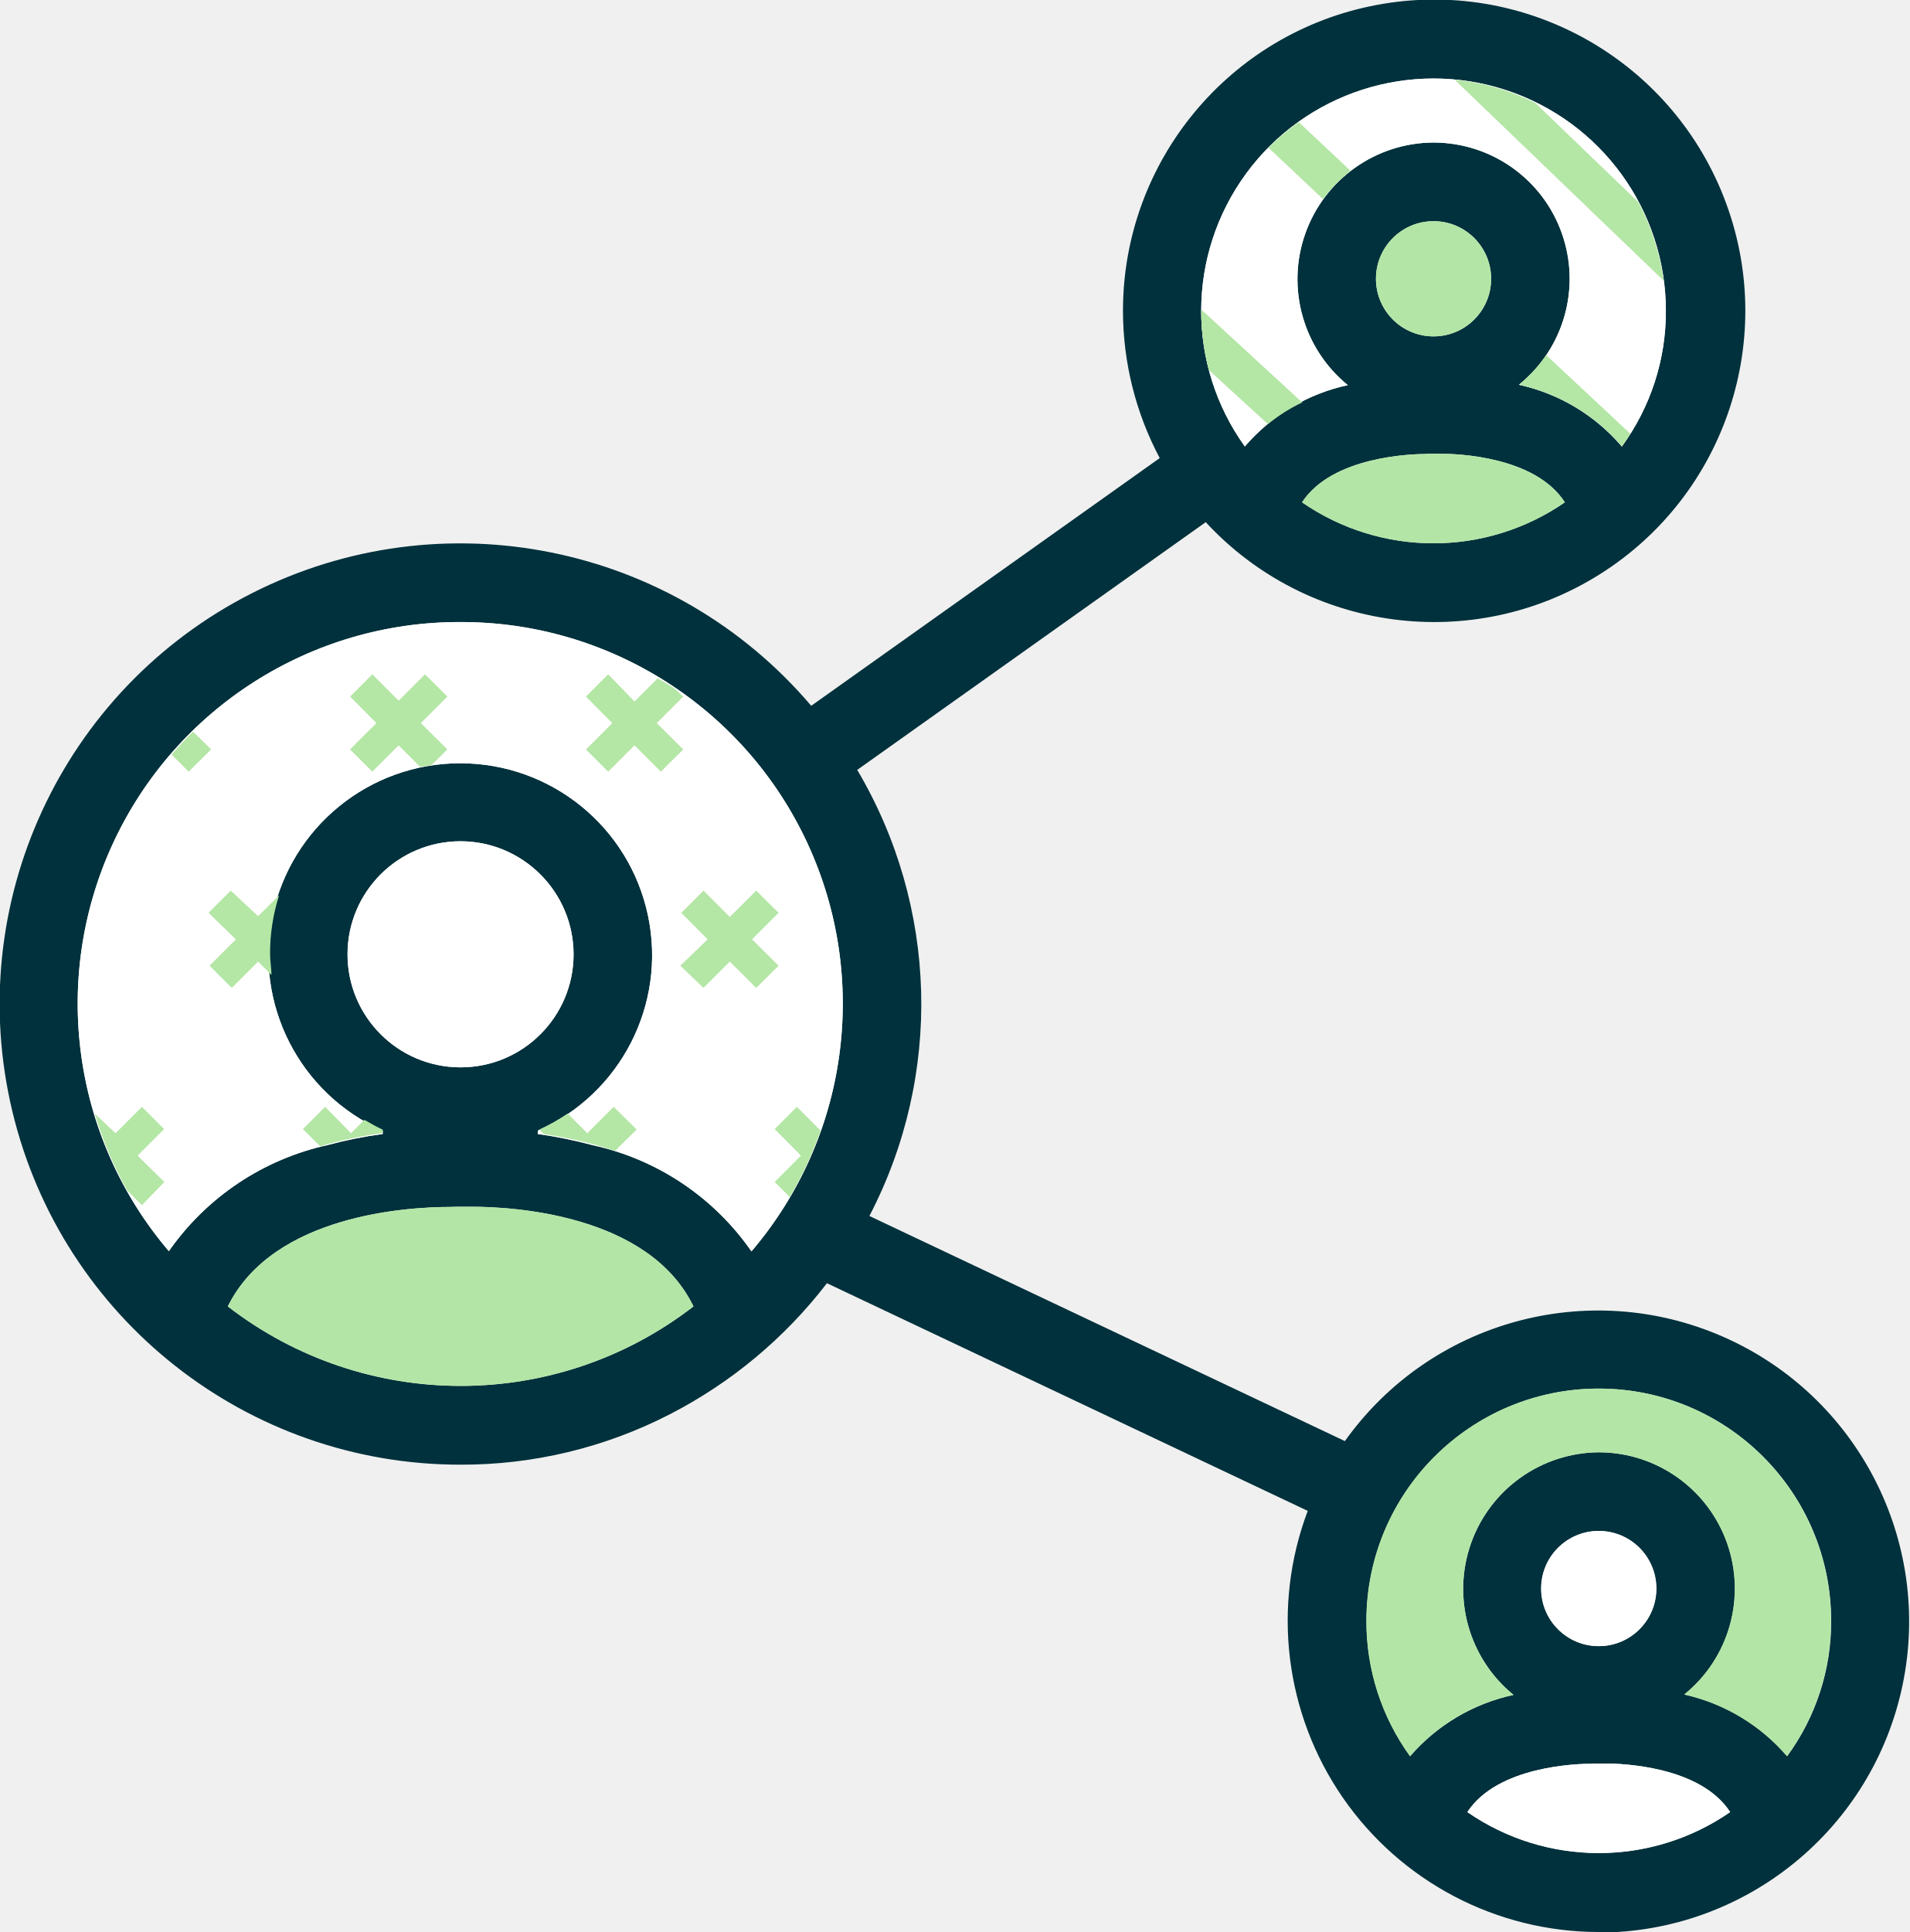
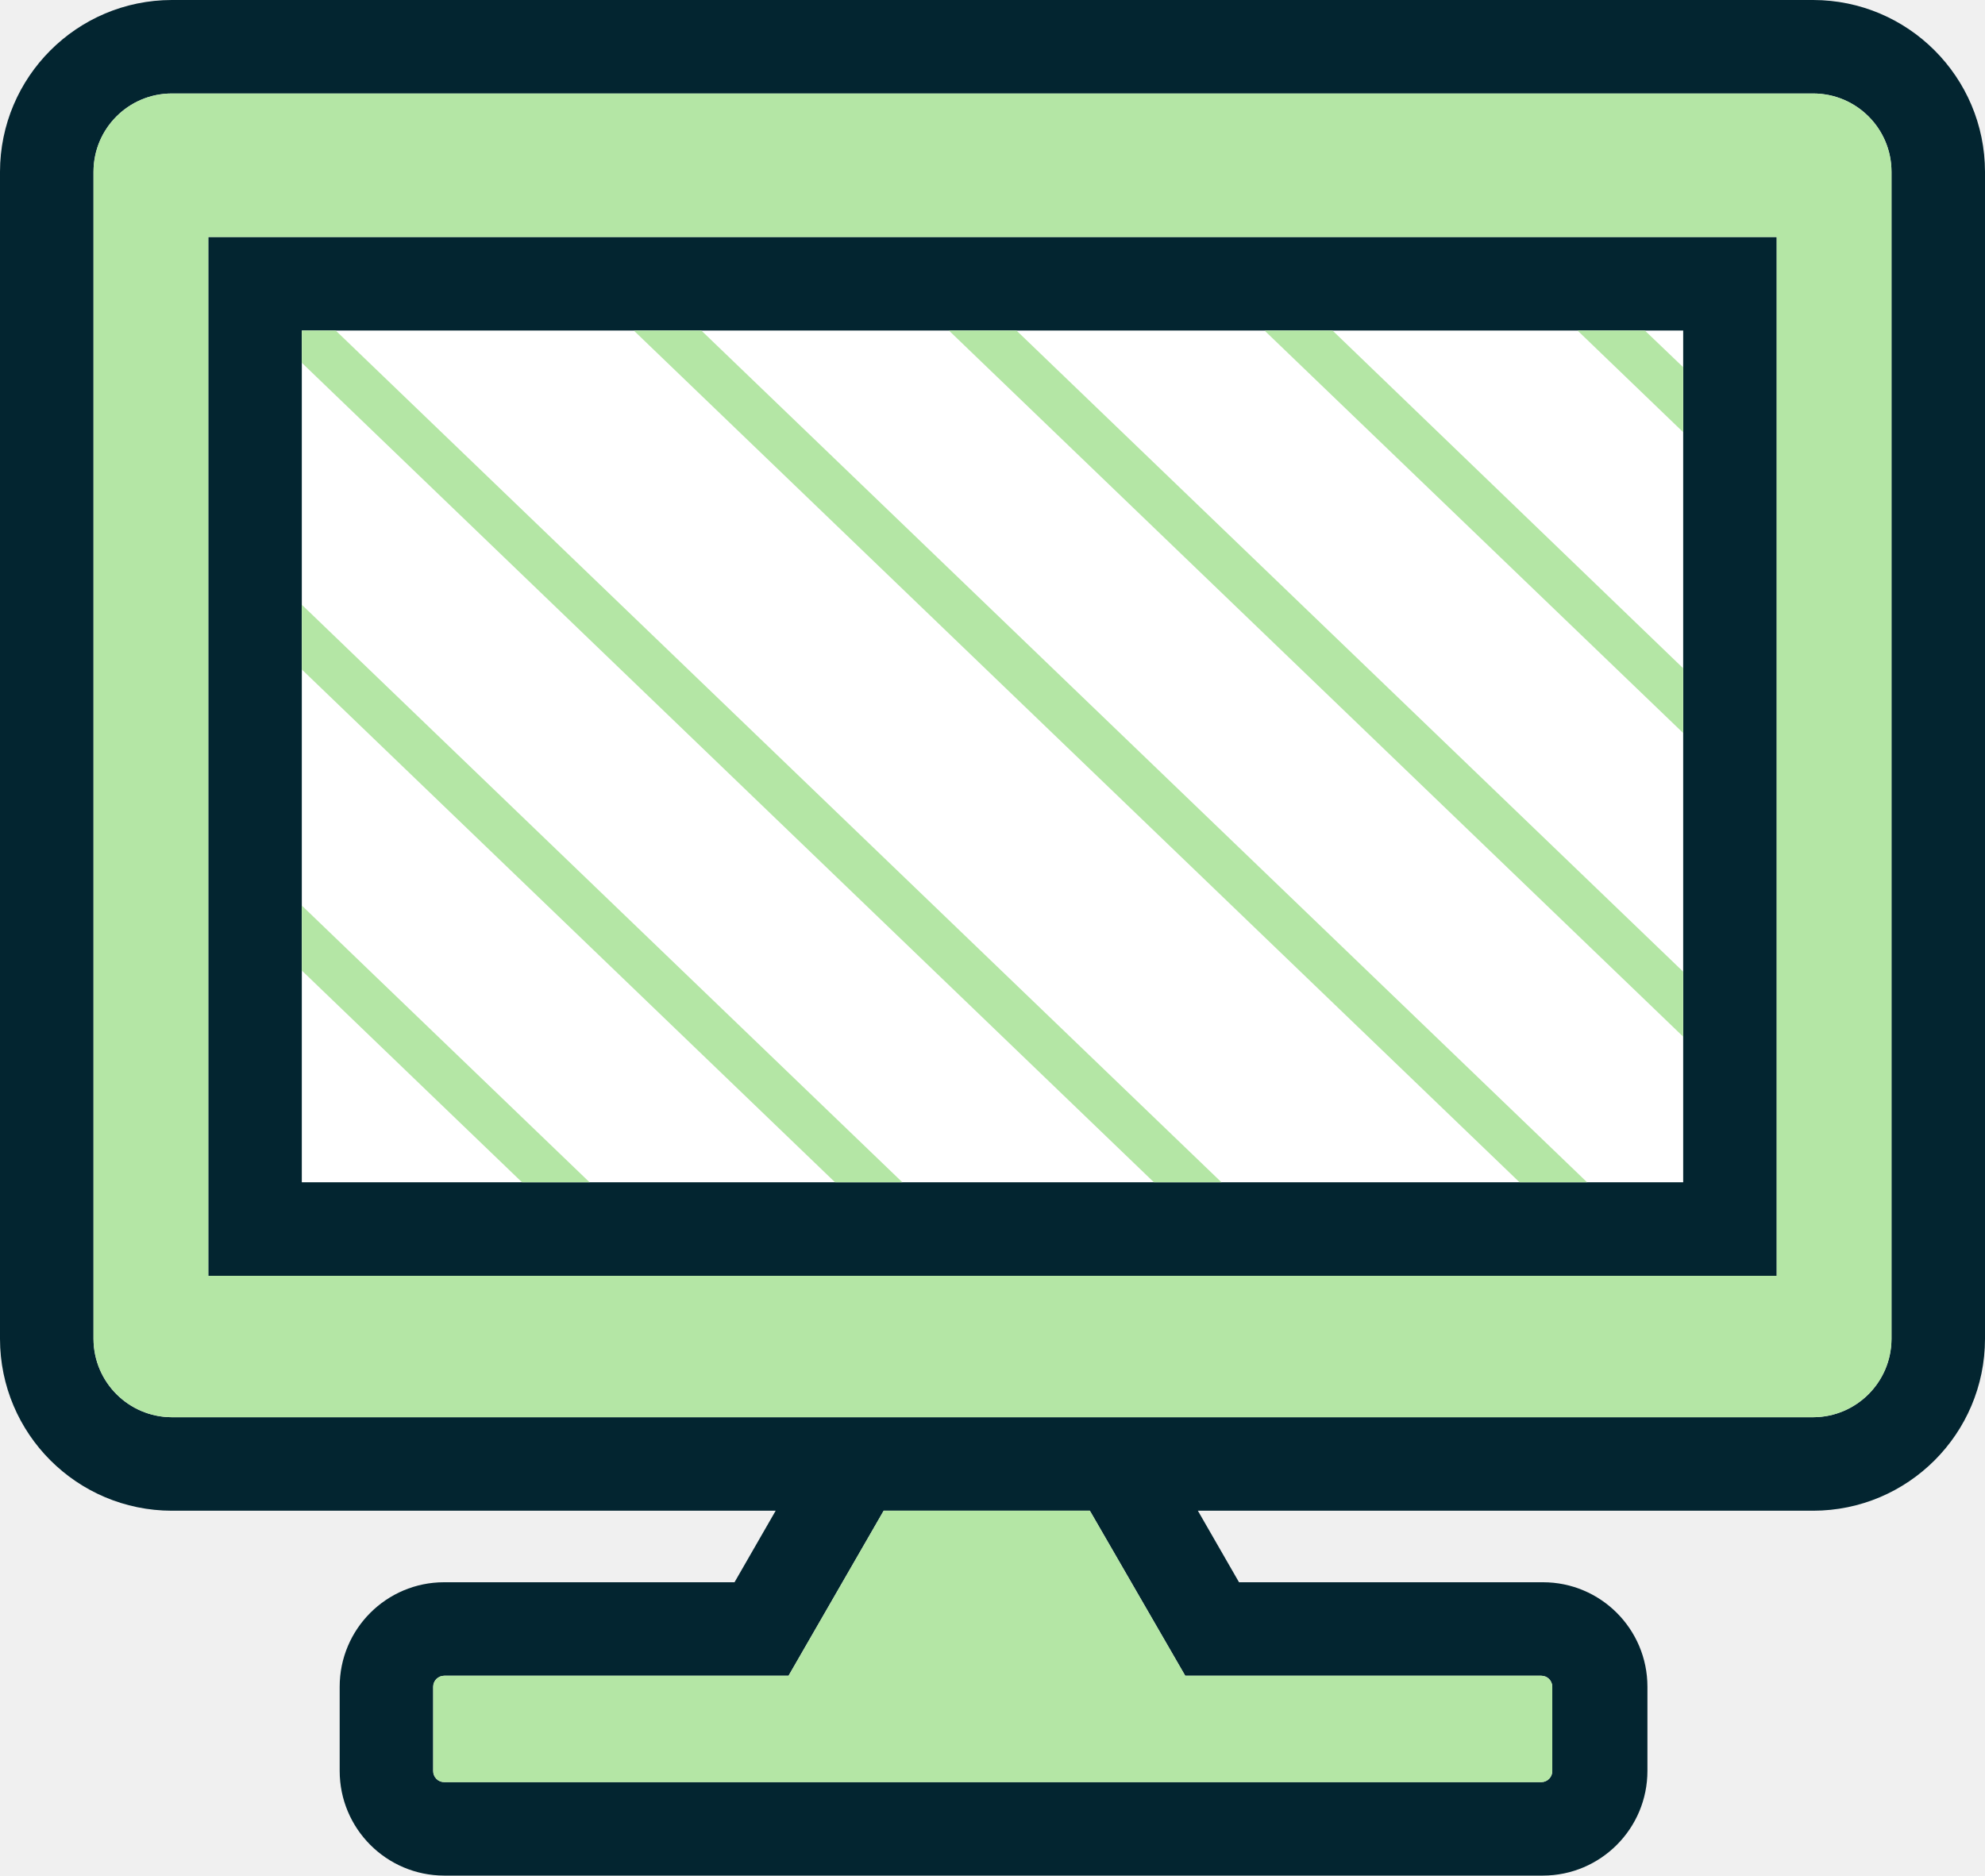
- <svg xmlns="http://www.w3.org/2000/svg" viewBox="0 0 97.15 98.27">
+ <svg xmlns="http://www.w3.org/2000/svg" viewBox="0 0 84.91 80.24">
  <defs>
-     <style>.cls-1{fill:#00313c;}.cls-2{fill:#b3e6a6;}.cls-3{fill:#fff;}.cls-4{fill:#b4e6a5;}</style>
+     <style>.cls-1{fill:#fff;}.cls-2{fill:#032530;}.cls-3{fill:#b4e6a5;}</style>
  </defs>
  <g id="Layer_2" data-name="Layer 2">
    <g id="Layer_1-2" data-name="Layer 1">
-       <path class="cls-1" d="M81.33,98.27a15.83,15.83,0,0,1-14.8-21.42L42.07,65.27a23.81,23.81,0,0,1-8,6.67A23.11,23.11,0,0,1,23.43,74.5,23.43,23.43,0,1,1,41.27,35.9L59,23.3a16,16,0,0,1-1.87-7.48,15.83,15.83,0,1,1,4.21,10.74L43.61,39.16a23.36,23.36,0,0,1,.62,22.69L68.42,73.3a15.82,15.82,0,1,1,12.91,25ZM81,89.71c-.79,0-4.82.12-6.35,2.46a11.76,11.76,0,0,0,13.37,0c-1.52-2.35-5.55-2.47-6.35-2.47H81Zm.34-15.84a6.93,6.93,0,0,1,4.35,12.32,9.67,9.67,0,0,1,5.23,3.14,11.57,11.57,0,0,0,2.24-6.88,11.82,11.82,0,1,0-23.64,0,11.69,11.69,0,0,0,2.22,6.88A9.64,9.64,0,0,1,77,86.21a6.95,6.95,0,0,1,4.36-12.34Zm0,4a2.93,2.93,0,1,0,2.93,2.93A2.93,2.93,0,0,0,81.33,77.87ZM22.91,61.39c-2.07,0-9,.36-11.32,5.06a19.37,19.37,0,0,0,23.69,0C33,61.75,26.06,61.38,24,61.38h-.61l-.16,0Zm.52-29.75a19.41,19.41,0,0,0-14.84,32,13.36,13.36,0,0,1,8.09-5.4,21.86,21.86,0,0,1,2.79-.56l0-.17a9.76,9.76,0,1,1,7.89,0v.17a23.49,23.49,0,0,1,2.8.57,13.28,13.28,0,0,1,8.07,5.4A19.41,19.41,0,0,0,23.43,31.64Zm0,11.15a5.75,5.75,0,1,0,5.75,5.75A5.76,5.76,0,0,0,23.43,42.79Zm49.16-19.7c-.79,0-4.82.12-6.35,2.46a11.76,11.76,0,0,0,13.37,0c-1.51-2.35-5.51-2.47-6.29-2.47h-.73Zm.34-15.84a6.93,6.93,0,0,1,4.35,12.32,9.59,9.59,0,0,1,5.23,3.14,11.63,11.63,0,0,0,2.24-6.89,11.82,11.82,0,1,0-21.42,6.89,9.55,9.55,0,0,1,5.24-3.12A6.95,6.95,0,0,1,72.93,7.25Zm0,4a2.93,2.93,0,1,0,2.93,2.93A2.93,2.93,0,0,0,72.93,11.25Z" />
-       <path class="cls-2" d="M72.59,23.09c-.79,0-4.82.12-6.35,2.46a11.76,11.76,0,0,0,13.37,0c-1.51-2.35-5.51-2.47-6.29-2.47h-.73Z" />
-       <path class="cls-2" d="M72.93,11.25a2.93,2.93,0,1,0,2.93,2.93A2.93,2.93,0,0,0,72.93,11.25Z" />
-       <path class="cls-2" d="M81.33,73.87a6.93,6.93,0,0,1,4.35,12.32,9.67,9.67,0,0,1,5.23,3.14,11.57,11.57,0,0,0,2.24-6.88,11.82,11.82,0,1,0-23.64,0,11.69,11.69,0,0,0,2.22,6.88A9.64,9.64,0,0,1,77,86.21a6.95,6.95,0,0,1,4.36-12.34Z" />
-       <path class="cls-3" d="M23.43,31.64a19.41,19.41,0,0,0-14.84,32,13.36,13.36,0,0,1,8.09-5.4,21.86,21.86,0,0,1,2.79-.56l0-.17a9.76,9.76,0,1,1,7.89,0v.17a23.49,23.49,0,0,1,2.8.57,13.28,13.28,0,0,1,8.07,5.4A19.41,19.41,0,0,0,23.43,31.64Z" />
-       <path class="cls-4" d="M34.61,49.12,36,47.78l-1.34-1.35,1.13-1.13,1.34,1.34,1.34-1.34,1.14,1.13-1.35,1.35,1.35,1.34-1.14,1.13-1.34-1.34-1.34,1.34ZM30.94,34.3l-1.13,1.13,1.34,1.35-1.34,1.34,1.13,1.13,1.34-1.34,1.34,1.34,1.14-1.13-1.35-1.34,1.35-1.35L34.29,35c-.27-.18-.55-.33-.83-.5l-1.18,1.18Zm-9.53,2.48,1.35-1.35L21.62,34.3l-1.34,1.34L18.94,34.3l-1.13,1.13,1.34,1.35-1.34,1.34,1.13,1.13,1.34-1.34,1.1,1.1.58-.1.8-.79Zm18,20.65,1.34,1.35-1.34,1.34.77.77a20,20,0,0,0,1.57-3.38L40.54,56.3ZM31.22,56.3l-1.34,1.34-1-1a10.08,10.08,0,0,1-1.44.81h0l.22.23a24.1,24.1,0,0,1,2.56.53c.37.1.72.22,1.07.33l1.1-1.09Zm-19.48-11-1.13,1.13L12,47.78l-1.34,1.34,1.13,1.13,1.34-1.34.68.68c0-.35-.07-.7-.07-1.05a9.6,9.6,0,0,1,.46-3l-1.07,1.06Zm-1-7.18-.92-.91c-.38.37-.74.77-1.09,1.17l.87.87ZM16.54,56.3l-1.13,1.13.88.88.39-.12a21.86,21.86,0,0,1,2.79-.56l0-.17c-.32-.15-.62-.32-.93-.5l-.68.68ZM8.36,60.12,7,58.78l1.35-1.35L7.22,56.3,5.88,57.64l-1.06-1a19.31,19.31,0,0,0,1.64,3.9l.76.76Z" />
-       <path class="cls-2" d="M22.91,61.39c-2.07,0-9,.36-11.32,5.06a19.37,19.37,0,0,0,23.69,0C33,61.75,26.06,61.38,24,61.38h-.61l-.16,0Z" />
-       <path class="cls-3" d="M72.93,7.25a6.93,6.93,0,0,1,4.35,12.32,9.59,9.59,0,0,1,5.23,3.14,11.63,11.63,0,0,0,2.24-6.89,11.82,11.82,0,1,0-21.42,6.89,9.55,9.55,0,0,1,5.24-3.12A6.95,6.95,0,0,1,72.93,7.25Z" />
-       <path class="cls-4" d="M78.66,18.06l4.28,4c-.14.22-.28.43-.43.64a9.58,9.58,0,0,0-5.11-3.1l-.08-.07A7.19,7.19,0,0,0,78.66,18.06ZM64.53,7.51l2.78,2.62a7.08,7.08,0,0,1,1.4-1.44L66.07,6.21A13.74,13.74,0,0,0,64.53,7.51Zm-3.42,8.31a12,12,0,0,0,.39,3l3,2.75a8.8,8.8,0,0,1,1.75-1.1l-5.13-4.72Zm17-10.58a11.63,11.63,0,0,0-4.1-1.18L84.63,14.27a11.76,11.76,0,0,0-1.29-4Z" />
-       <path class="cls-3" d="M23.43,42.79a5.75,5.75,0,1,0,5.75,5.75A5.76,5.76,0,0,0,23.43,42.79Z" />
-       <path class="cls-3" d="M81,89.71c-.79,0-4.82.12-6.35,2.46a11.76,11.76,0,0,0,13.37,0c-1.52-2.35-5.55-2.47-6.35-2.47H81Z" />
-       <path class="cls-3" d="M81.33,77.87a2.93,2.93,0,1,0,2.93,2.93A2.93,2.93,0,0,0,81.33,77.87Z" />
+       <rect class="cls-1" x="12.91" y="14.14" width="59.09" height="36.44" />
+       <path class="cls-2" d="M77.56,0H7.35A7.36,7.36,0,0,0,0,7.35V57.28a7.36,7.36,0,0,0,7.35,7.35H33.18l-1.76,3.06H19a4.47,4.47,0,0,0-4.47,4.47v3.6A4.48,4.48,0,0,0,19,80.24h47a4.48,4.48,0,0,0,4.47-4.48v-3.6a4.47,4.47,0,0,0-4.47-4.47H53l-1.76-3.06H77.56a7.36,7.36,0,0,0,7.35-7.35V7.35A7.36,7.36,0,0,0,77.56,0ZM50.7,71.69H65.93a.47.47,0,0,1,.47.47v3.6a.47.47,0,0,1-.47.48H19a.47.47,0,0,1-.47-.48v-3.6a.47.47,0,0,1,.47-.47H33.73l4.07-7.06h8.82ZM80.91,57.28a3.36,3.36,0,0,1-3.35,3.35H7.35A3.36,3.36,0,0,1,4,57.28V7.35A3.35,3.35,0,0,1,7.35,4H77.56a3.35,3.35,0,0,1,3.35,3.35ZM76,54.58H8.91V10.14H76Zm-63.09-4H72V14.14H12.91Z" />
+       <path class="cls-3" d="M66.4,72.16v3.6a.47.47,0,0,1-.47.48H19a.47.47,0,0,1-.47-.48v-3.6a.47.47,0,0,1,.47-.47H33.73l4.07-7.06h8.82l4.08,7.06H65.93A.47.47,0,0,1,66.4,72.16ZM80.91,7.35V57.28a3.36,3.36,0,0,1-3.35,3.35H7.35A3.36,3.36,0,0,1,4,57.28V7.35A3.35,3.35,0,0,1,7.35,4H77.56A3.35,3.35,0,0,1,80.91,7.35ZM76,10.14H8.91V54.58H76Z" />
+       <path class="cls-3" d="M72,44.35,40.59,14.14h2.89L72,41.57Zm0-15.76L57,14.14H54.09L72,31.36ZM27.11,14.14,65,50.58h2.89L30,14.14ZM72,15.71l-1.64-1.57H67.48L72,18.49ZM12.91,41.52l9.42,9.06h2.89L12.91,38.74Zm0-12.88L35.72,50.58H38.6L12.91,25.87Zm0-14.5v1.38L49.36,50.58h2.89L14.36,14.14Z" />
    </g>
  </g>
</svg>
